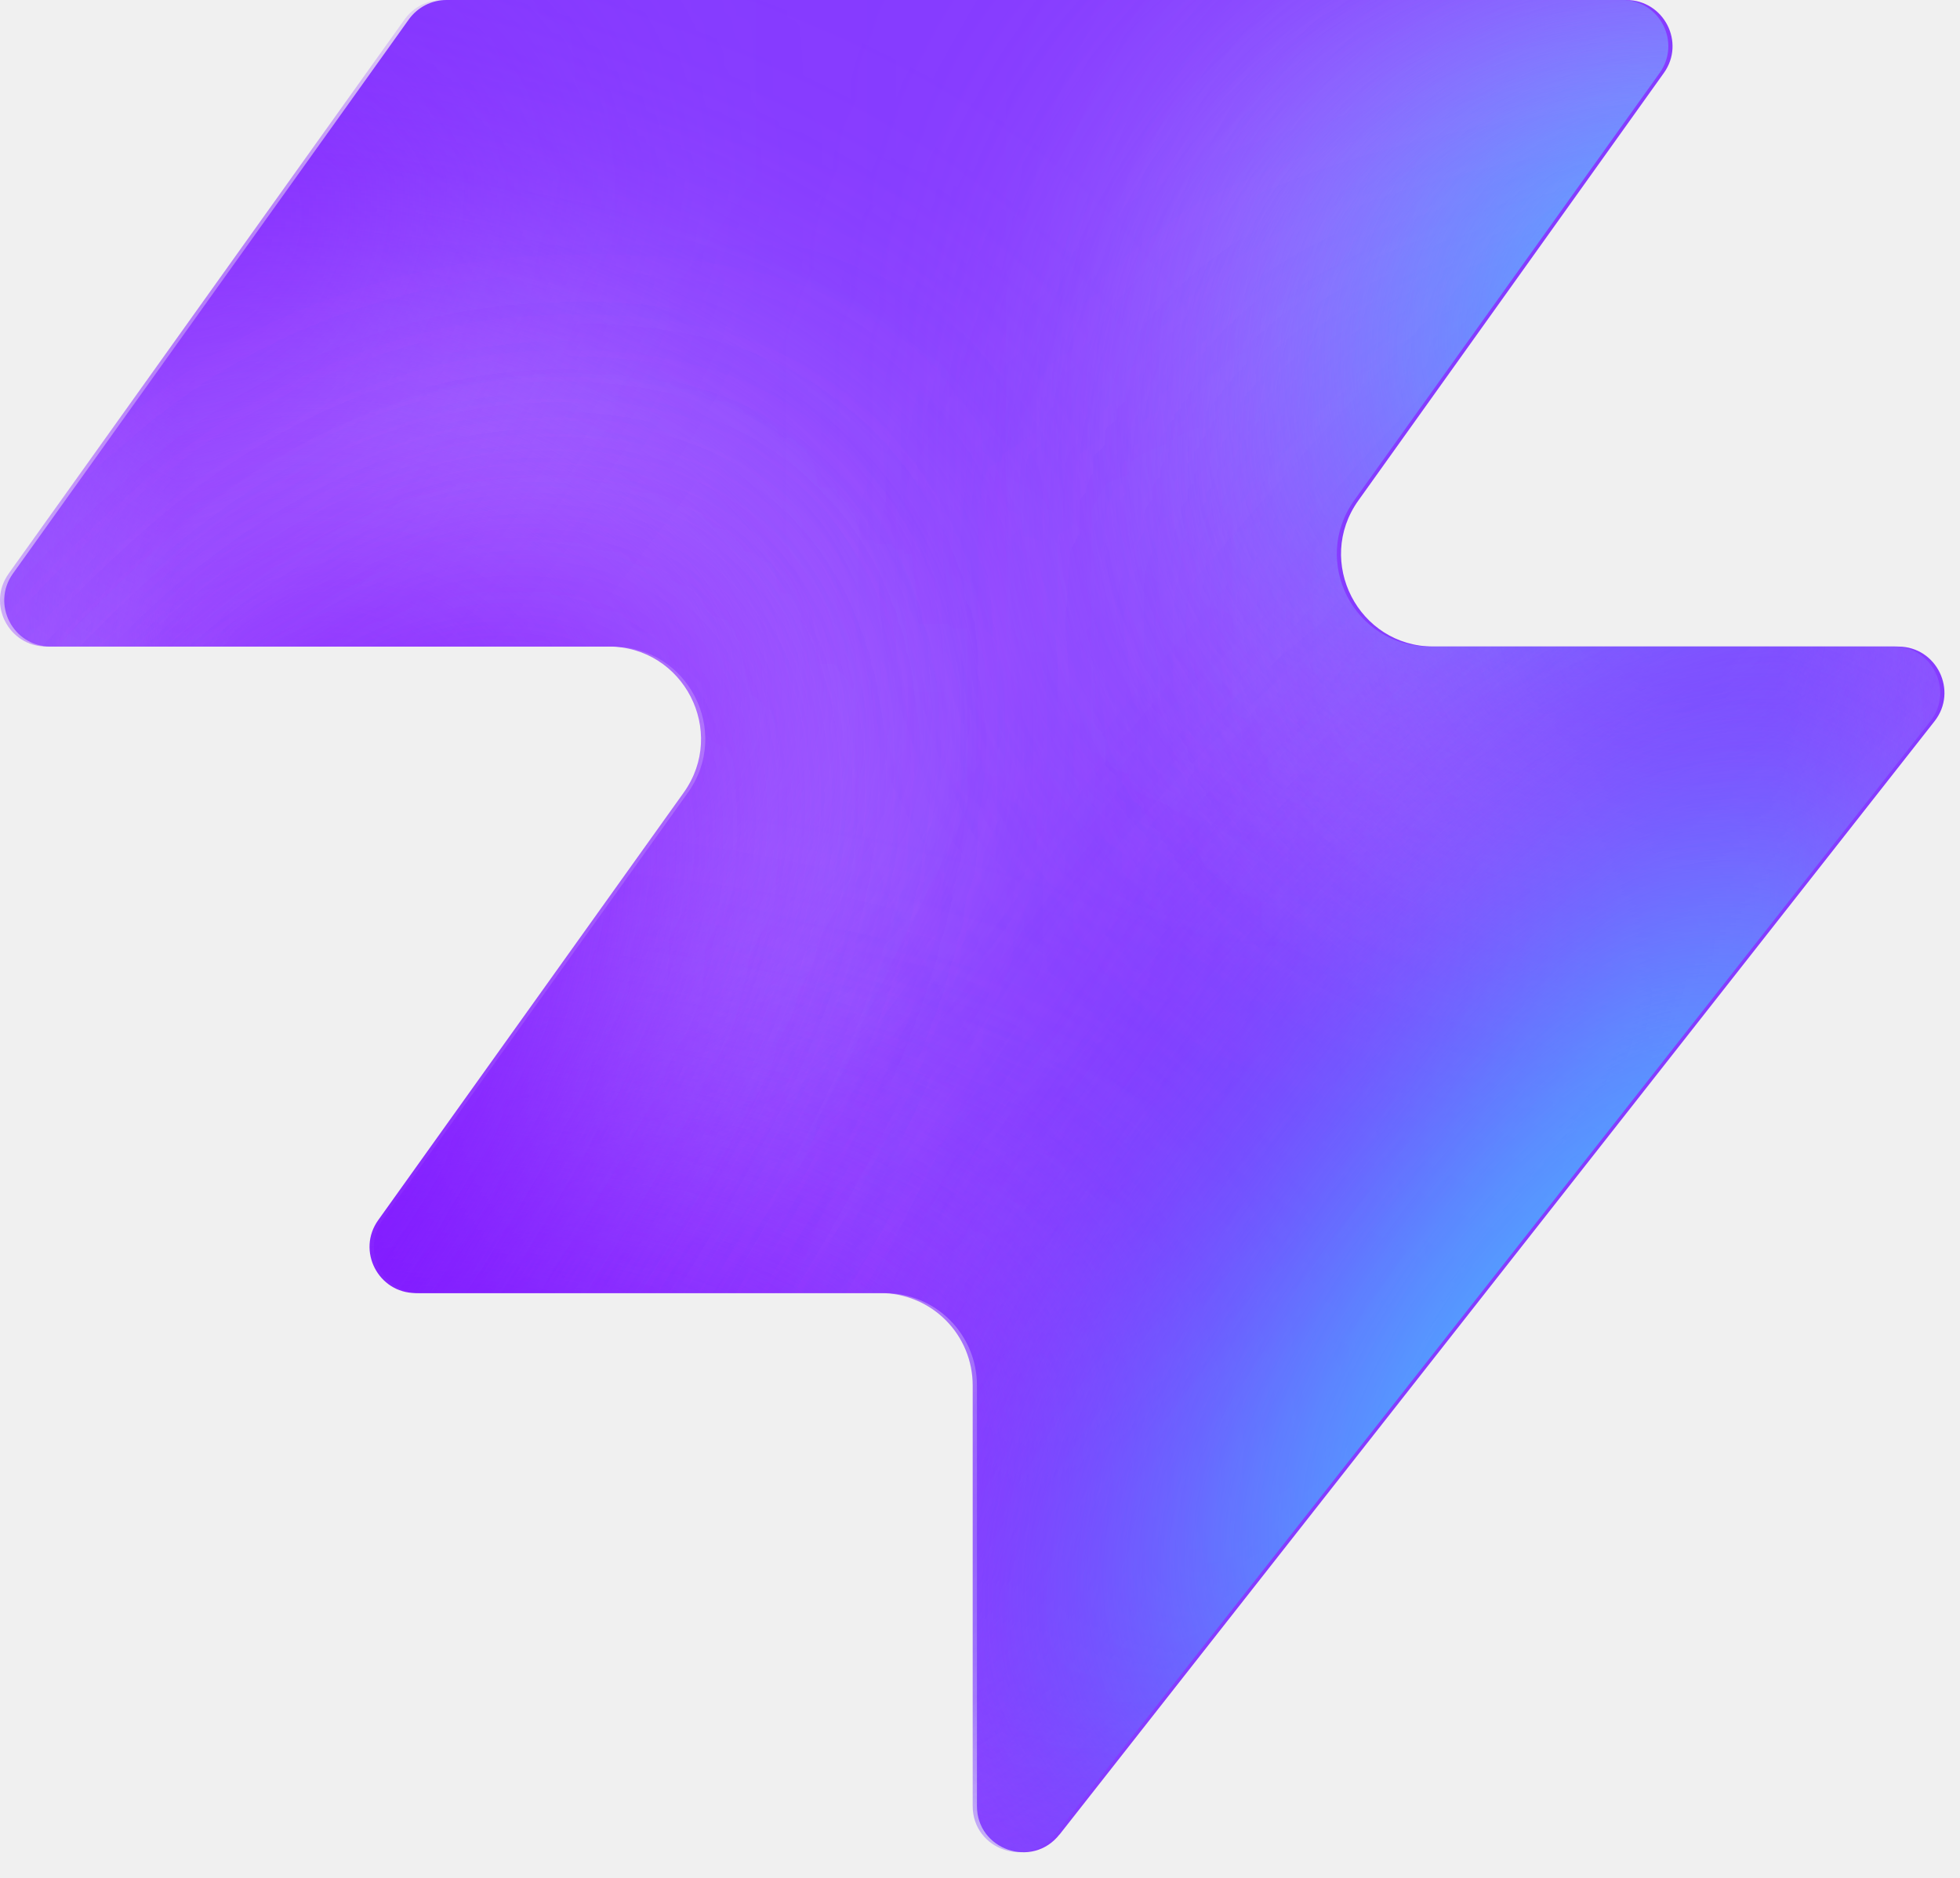
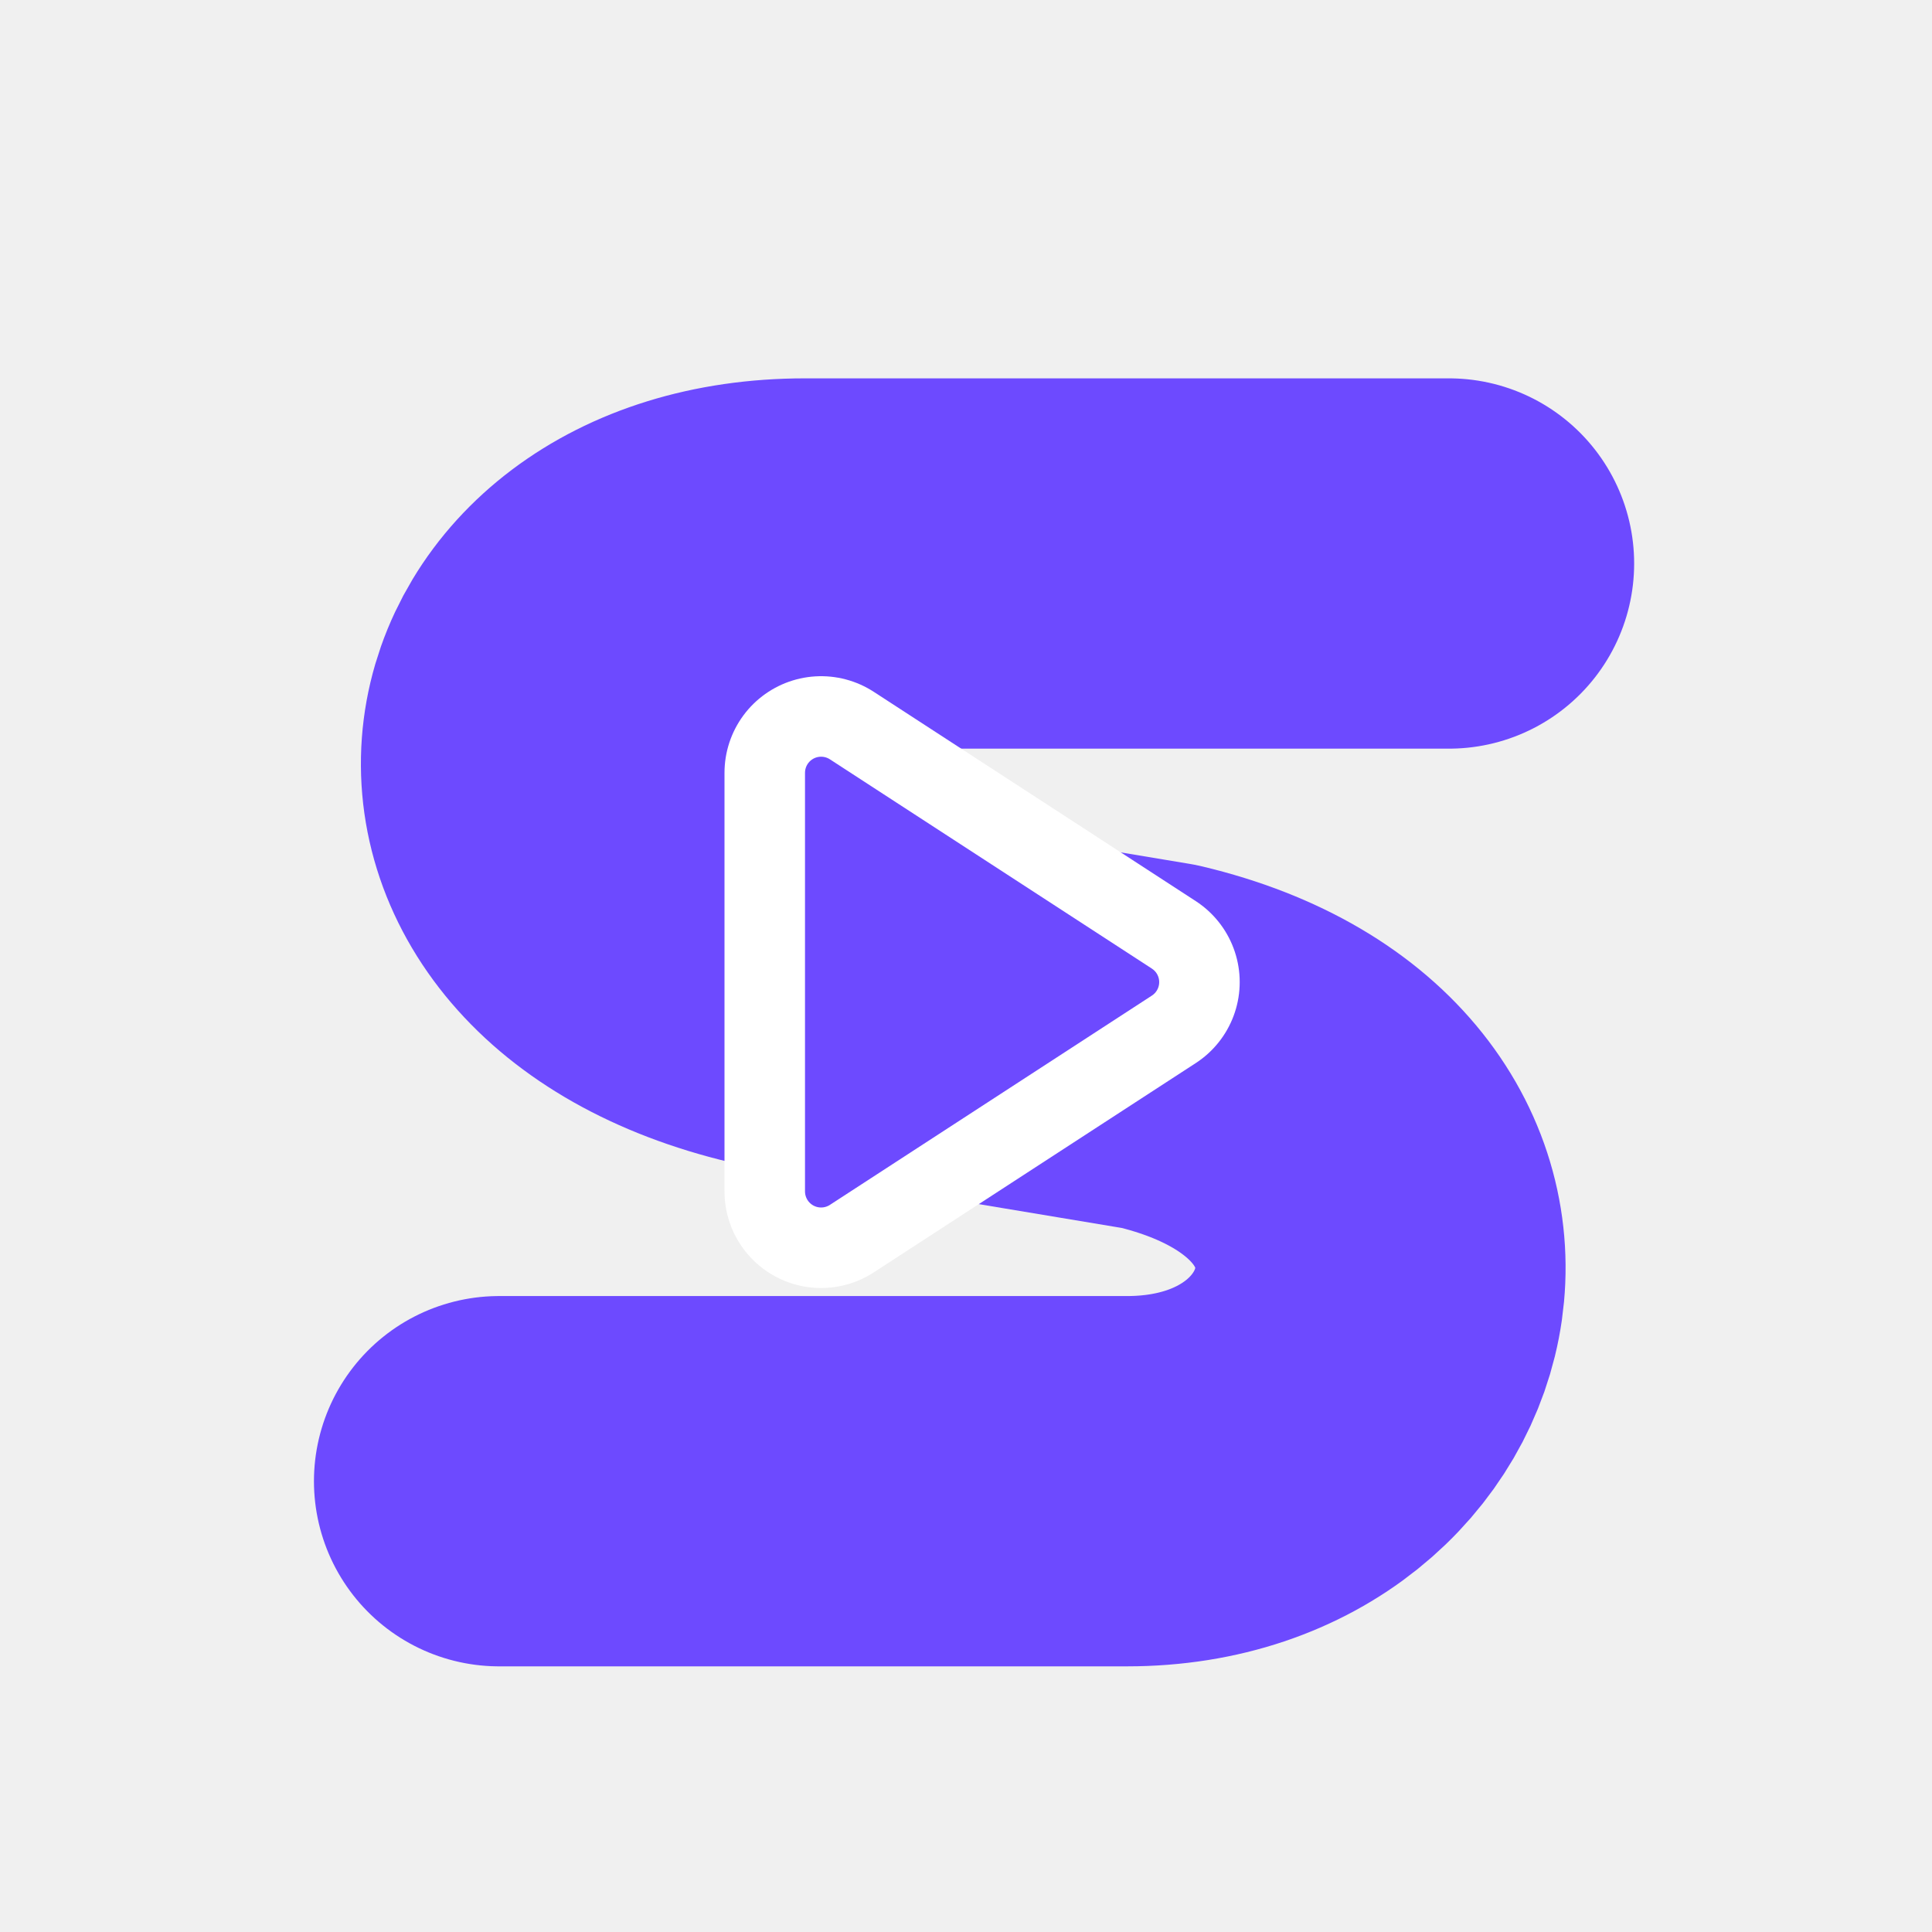
- <svg xmlns="http://www.w3.org/2000/svg" width="48" height="46" fill="none" viewBox="0 0 48 46">
-   <path fill="#863bff" d="M25.946 44.938c-.664.845-2.021.375-2.021-.698V33.937a2.26 2.26 0 0 0-2.262-2.262H10.287c-.92 0-1.456-1.04-.92-1.788l7.48-10.471c1.07-1.497 0-3.578-1.842-3.578H1.237c-.92 0-1.456-1.04-.92-1.788L10.013.474c.214-.297.556-.474.92-.474h28.894c.92 0 1.456 1.04.92 1.788l-7.48 10.471c-1.07 1.498 0 3.579 1.842 3.579h11.377c.943 0 1.473 1.088.89 1.83L25.947 44.94z" style="fill:#863bff;fill:color(display-p3 .525 .23 1);fill-opacity:1" />
-   <mask id="a" width="48" height="46" x="0" y="0" maskUnits="userSpaceOnUse" style="mask-type:alpha">
-     <path fill="#000" d="M25.842 44.938c-.664.844-2.021.375-2.021-.698V33.937a2.26 2.26 0 0 0-2.262-2.262H10.183c-.92 0-1.456-1.04-.92-1.788l7.48-10.471c1.07-1.498 0-3.579-1.842-3.579H1.133c-.92 0-1.456-1.04-.92-1.787L9.91.473c.214-.297.556-.474.92-.474h28.894c.92 0 1.456 1.04.92 1.788l-7.48 10.471c-1.07 1.498 0 3.578 1.842 3.578h11.377c.943 0 1.473 1.088.89 1.832L25.843 44.94z" style="fill:#000;fill-opacity:1" />
-   </mask>
-   <g mask="url(#a)">
-     <g filter="url(#b)">
-       <ellipse cx="5.508" cy="14.704" fill="#ede6ff" rx="5.508" ry="14.704" style="fill:#ede6ff;fill:color(display-p3 .927 .903 1);fill-opacity:1" transform="matrix(.00324 1 1 -.00324 -4.47 31.516)" />
-     </g>
-     <g filter="url(#c)">
-       <ellipse cx="10.399" cy="29.851" fill="#ede6ff" rx="10.399" ry="29.851" style="fill:#ede6ff;fill:color(display-p3 .927 .903 1);fill-opacity:1" transform="matrix(.00324 1 1 -.00324 -39.328 7.883)" />
-     </g>
-     <g filter="url(#d)">
-       <ellipse cx="5.508" cy="30.487" fill="#7e14ff" rx="5.508" ry="30.487" style="fill:#7e14ff;fill:color(display-p3 .492 .077 1);fill-opacity:1" transform="rotate(89.814 -25.913 -14.639)scale(1 -1)" />
-     </g>
-     <g filter="url(#e)">
-       <ellipse cx="5.508" cy="30.599" fill="#7e14ff" rx="5.508" ry="30.599" style="fill:#7e14ff;fill:color(display-p3 .492 .077 1);fill-opacity:1" transform="rotate(89.814 -32.644 -3.334)scale(1 -1)" />
-     </g>
-     <g filter="url(#f)">
-       <ellipse cx="5.508" cy="30.599" fill="#7e14ff" rx="5.508" ry="30.599" style="fill:#7e14ff;fill:color(display-p3 .492 .077 1);fill-opacity:1" transform="matrix(.00324 1 1 -.00324 -34.34 30.47)" />
-     </g>
-     <g filter="url(#g)">
-       <ellipse cx="14.072" cy="22.078" fill="#ede6ff" rx="14.072" ry="22.078" style="fill:#ede6ff;fill:color(display-p3 .927 .903 1);fill-opacity:1" transform="rotate(93.35 24.506 48.493)scale(-1 1)" />
-     </g>
-     <g filter="url(#h)">
-       <ellipse cx="3.47" cy="21.501" fill="#7e14ff" rx="3.47" ry="21.501" style="fill:#7e14ff;fill:color(display-p3 .492 .077 1);fill-opacity:1" transform="rotate(89.009 28.708 47.59)scale(-1 1)" />
-     </g>
-     <g filter="url(#i)">
-       <ellipse cx="3.47" cy="21.501" fill="#7e14ff" rx="3.47" ry="21.501" style="fill:#7e14ff;fill:color(display-p3 .492 .077 1);fill-opacity:1" transform="rotate(89.009 28.708 47.59)scale(-1 1)" />
-     </g>
-     <g filter="url(#j)">
-       <ellipse cx=".387" cy="8.972" fill="#7e14ff" rx="4.407" ry="29.108" style="fill:#7e14ff;fill:color(display-p3 .492 .077 1);fill-opacity:1" transform="rotate(39.51 .387 8.972)" />
-     </g>
-     <g filter="url(#k)">
-       <ellipse cx="47.523" cy="-6.092" fill="#7e14ff" rx="4.407" ry="29.108" style="fill:#7e14ff;fill:color(display-p3 .492 .077 1);fill-opacity:1" transform="rotate(37.892 47.523 -6.092)" />
-     </g>
-     <g filter="url(#l)">
-       <ellipse cx="41.412" cy="6.333" fill="#47bfff" rx="5.971" ry="9.665" style="fill:#47bfff;fill:color(display-p3 .28 .748 1);fill-opacity:1" transform="rotate(37.892 41.412 6.333)" />
-     </g>
-     <g filter="url(#m)">
-       <ellipse cx="-1.879" cy="38.332" fill="#7e14ff" rx="4.407" ry="29.108" style="fill:#7e14ff;fill:color(display-p3 .492 .077 1);fill-opacity:1" transform="rotate(37.892 -1.88 38.332)" />
-     </g>
-     <g filter="url(#n)">
-       <ellipse cx="-1.879" cy="38.332" fill="#7e14ff" rx="4.407" ry="29.108" style="fill:#7e14ff;fill:color(display-p3 .492 .077 1);fill-opacity:1" transform="rotate(37.892 -1.88 38.332)" />
-     </g>
-     <g filter="url(#o)">
-       <ellipse cx="35.651" cy="29.907" fill="#7e14ff" rx="4.407" ry="29.108" style="fill:#7e14ff;fill:color(display-p3 .492 .077 1);fill-opacity:1" transform="rotate(37.892 35.651 29.907)" />
-     </g>
-     <g filter="url(#p)">
-       <ellipse cx="38.418" cy="32.4" fill="#47bfff" rx="5.971" ry="15.297" style="fill:#47bfff;fill:color(display-p3 .28 .748 1);fill-opacity:1" transform="rotate(37.892 38.418 32.4)" />
-     </g>
+ <svg xmlns="http://www.w3.org/2000/svg" viewBox="0 0 120 120" width="120" height="120">
+   <g transform="translate(10 10)">
+     <path d="M80 25 L40 25 C21 25 17 46 38 51 L62 55 C83 60 78 82 60 82 L21 82" fill="none" stroke="#6D4AFF" stroke-width="23" stroke-linecap="round" stroke-linejoin="round" />
+     <path d="M41 38 L61 51 L41 64 Z" fill="#fff" stroke="#fff" stroke-width="12" stroke-linejoin="round" />
+     <path d="M41 38 L61 51 L41 64 Z" fill="#6D4AFF" stroke="#6D4AFF" stroke-width="2" stroke-linejoin="round" />
  </g>
-   <defs>
-     <filter id="b" width="60.045" height="41.654" x="-19.77" y="16.149" color-interpolation-filters="sRGB" filterUnits="userSpaceOnUse">
-       <feFlood flood-opacity="0" result="BackgroundImageFix" />
-       <feBlend in="SourceGraphic" in2="BackgroundImageFix" result="shape" />
-       <feGaussianBlur result="effect1_foregroundBlur_2002_17158" stdDeviation="7.659" />
-     </filter>
-     <filter id="c" width="90.34" height="51.437" x="-54.613" y="-7.533" color-interpolation-filters="sRGB" filterUnits="userSpaceOnUse">
-       <feFlood flood-opacity="0" result="BackgroundImageFix" />
-       <feBlend in="SourceGraphic" in2="BackgroundImageFix" result="shape" />
-       <feGaussianBlur result="effect1_foregroundBlur_2002_17158" stdDeviation="7.659" />
-     </filter>
-     <filter id="d" width="79.355" height="29.4" x="-49.64" y="2.03" color-interpolation-filters="sRGB" filterUnits="userSpaceOnUse">
-       <feFlood flood-opacity="0" result="BackgroundImageFix" />
-       <feBlend in="SourceGraphic" in2="BackgroundImageFix" result="shape" />
-       <feGaussianBlur result="effect1_foregroundBlur_2002_17158" stdDeviation="4.596" />
-     </filter>
-     <filter id="e" width="79.579" height="29.4" x="-45.045" y="20.029" color-interpolation-filters="sRGB" filterUnits="userSpaceOnUse">
-       <feFlood flood-opacity="0" result="BackgroundImageFix" />
-       <feBlend in="SourceGraphic" in2="BackgroundImageFix" result="shape" />
-       <feGaussianBlur result="effect1_foregroundBlur_2002_17158" stdDeviation="4.596" />
-     </filter>
-     <filter id="f" width="79.579" height="29.4" x="-43.513" y="21.178" color-interpolation-filters="sRGB" filterUnits="userSpaceOnUse">
-       <feFlood flood-opacity="0" result="BackgroundImageFix" />
-       <feBlend in="SourceGraphic" in2="BackgroundImageFix" result="shape" />
-       <feGaussianBlur result="effect1_foregroundBlur_2002_17158" stdDeviation="4.596" />
-     </filter>
-     <filter id="g" width="74.749" height="58.852" x="15.756" y="-17.901" color-interpolation-filters="sRGB" filterUnits="userSpaceOnUse">
-       <feFlood flood-opacity="0" result="BackgroundImageFix" />
-       <feBlend in="SourceGraphic" in2="BackgroundImageFix" result="shape" />
-       <feGaussianBlur result="effect1_foregroundBlur_2002_17158" stdDeviation="7.659" />
-     </filter>
-     <filter id="h" width="61.377" height="25.362" x="23.548" y="2.284" color-interpolation-filters="sRGB" filterUnits="userSpaceOnUse">
-       <feFlood flood-opacity="0" result="BackgroundImageFix" />
-       <feBlend in="SourceGraphic" in2="BackgroundImageFix" result="shape" />
-       <feGaussianBlur result="effect1_foregroundBlur_2002_17158" stdDeviation="4.596" />
-     </filter>
-     <filter id="i" width="61.377" height="25.362" x="23.548" y="2.284" color-interpolation-filters="sRGB" filterUnits="userSpaceOnUse">
-       <feFlood flood-opacity="0" result="BackgroundImageFix" />
-       <feBlend in="SourceGraphic" in2="BackgroundImageFix" result="shape" />
-       <feGaussianBlur result="effect1_foregroundBlur_2002_17158" stdDeviation="4.596" />
-     </filter>
-     <filter id="j" width="56.045" height="63.649" x="-27.636" y="-22.853" color-interpolation-filters="sRGB" filterUnits="userSpaceOnUse">
-       <feFlood flood-opacity="0" result="BackgroundImageFix" />
-       <feBlend in="SourceGraphic" in2="BackgroundImageFix" result="shape" />
-       <feGaussianBlur result="effect1_foregroundBlur_2002_17158" stdDeviation="4.596" />
-     </filter>
-     <filter id="k" width="54.814" height="64.646" x="20.116" y="-38.415" color-interpolation-filters="sRGB" filterUnits="userSpaceOnUse">
-       <feFlood flood-opacity="0" result="BackgroundImageFix" />
-       <feBlend in="SourceGraphic" in2="BackgroundImageFix" result="shape" />
-       <feGaussianBlur result="effect1_foregroundBlur_2002_17158" stdDeviation="4.596" />
-     </filter>
-     <filter id="l" width="33.541" height="35.313" x="24.641" y="-11.323" color-interpolation-filters="sRGB" filterUnits="userSpaceOnUse">
-       <feFlood flood-opacity="0" result="BackgroundImageFix" />
-       <feBlend in="SourceGraphic" in2="BackgroundImageFix" result="shape" />
-       <feGaussianBlur result="effect1_foregroundBlur_2002_17158" stdDeviation="4.596" />
-     </filter>
-     <filter id="m" width="54.814" height="64.646" x="-29.286" y="6.009" color-interpolation-filters="sRGB" filterUnits="userSpaceOnUse">
-       <feFlood flood-opacity="0" result="BackgroundImageFix" />
-       <feBlend in="SourceGraphic" in2="BackgroundImageFix" result="shape" />
-       <feGaussianBlur result="effect1_foregroundBlur_2002_17158" stdDeviation="4.596" />
-     </filter>
-     <filter id="n" width="54.814" height="64.646" x="-29.286" y="6.009" color-interpolation-filters="sRGB" filterUnits="userSpaceOnUse">
-       <feFlood flood-opacity="0" result="BackgroundImageFix" />
-       <feBlend in="SourceGraphic" in2="BackgroundImageFix" result="shape" />
-       <feGaussianBlur result="effect1_foregroundBlur_2002_17158" stdDeviation="4.596" />
-     </filter>
-     <filter id="o" width="54.814" height="64.646" x="8.244" y="-2.416" color-interpolation-filters="sRGB" filterUnits="userSpaceOnUse">
-       <feFlood flood-opacity="0" result="BackgroundImageFix" />
-       <feBlend in="SourceGraphic" in2="BackgroundImageFix" result="shape" />
-       <feGaussianBlur result="effect1_foregroundBlur_2002_17158" stdDeviation="4.596" />
-     </filter>
-     <filter id="p" width="39.409" height="43.623" x="18.713" y="10.588" color-interpolation-filters="sRGB" filterUnits="userSpaceOnUse">
-       <feFlood flood-opacity="0" result="BackgroundImageFix" />
-       <feBlend in="SourceGraphic" in2="BackgroundImageFix" result="shape" />
-       <feGaussianBlur result="effect1_foregroundBlur_2002_17158" stdDeviation="4.596" />
-     </filter>
-   </defs>
</svg>
